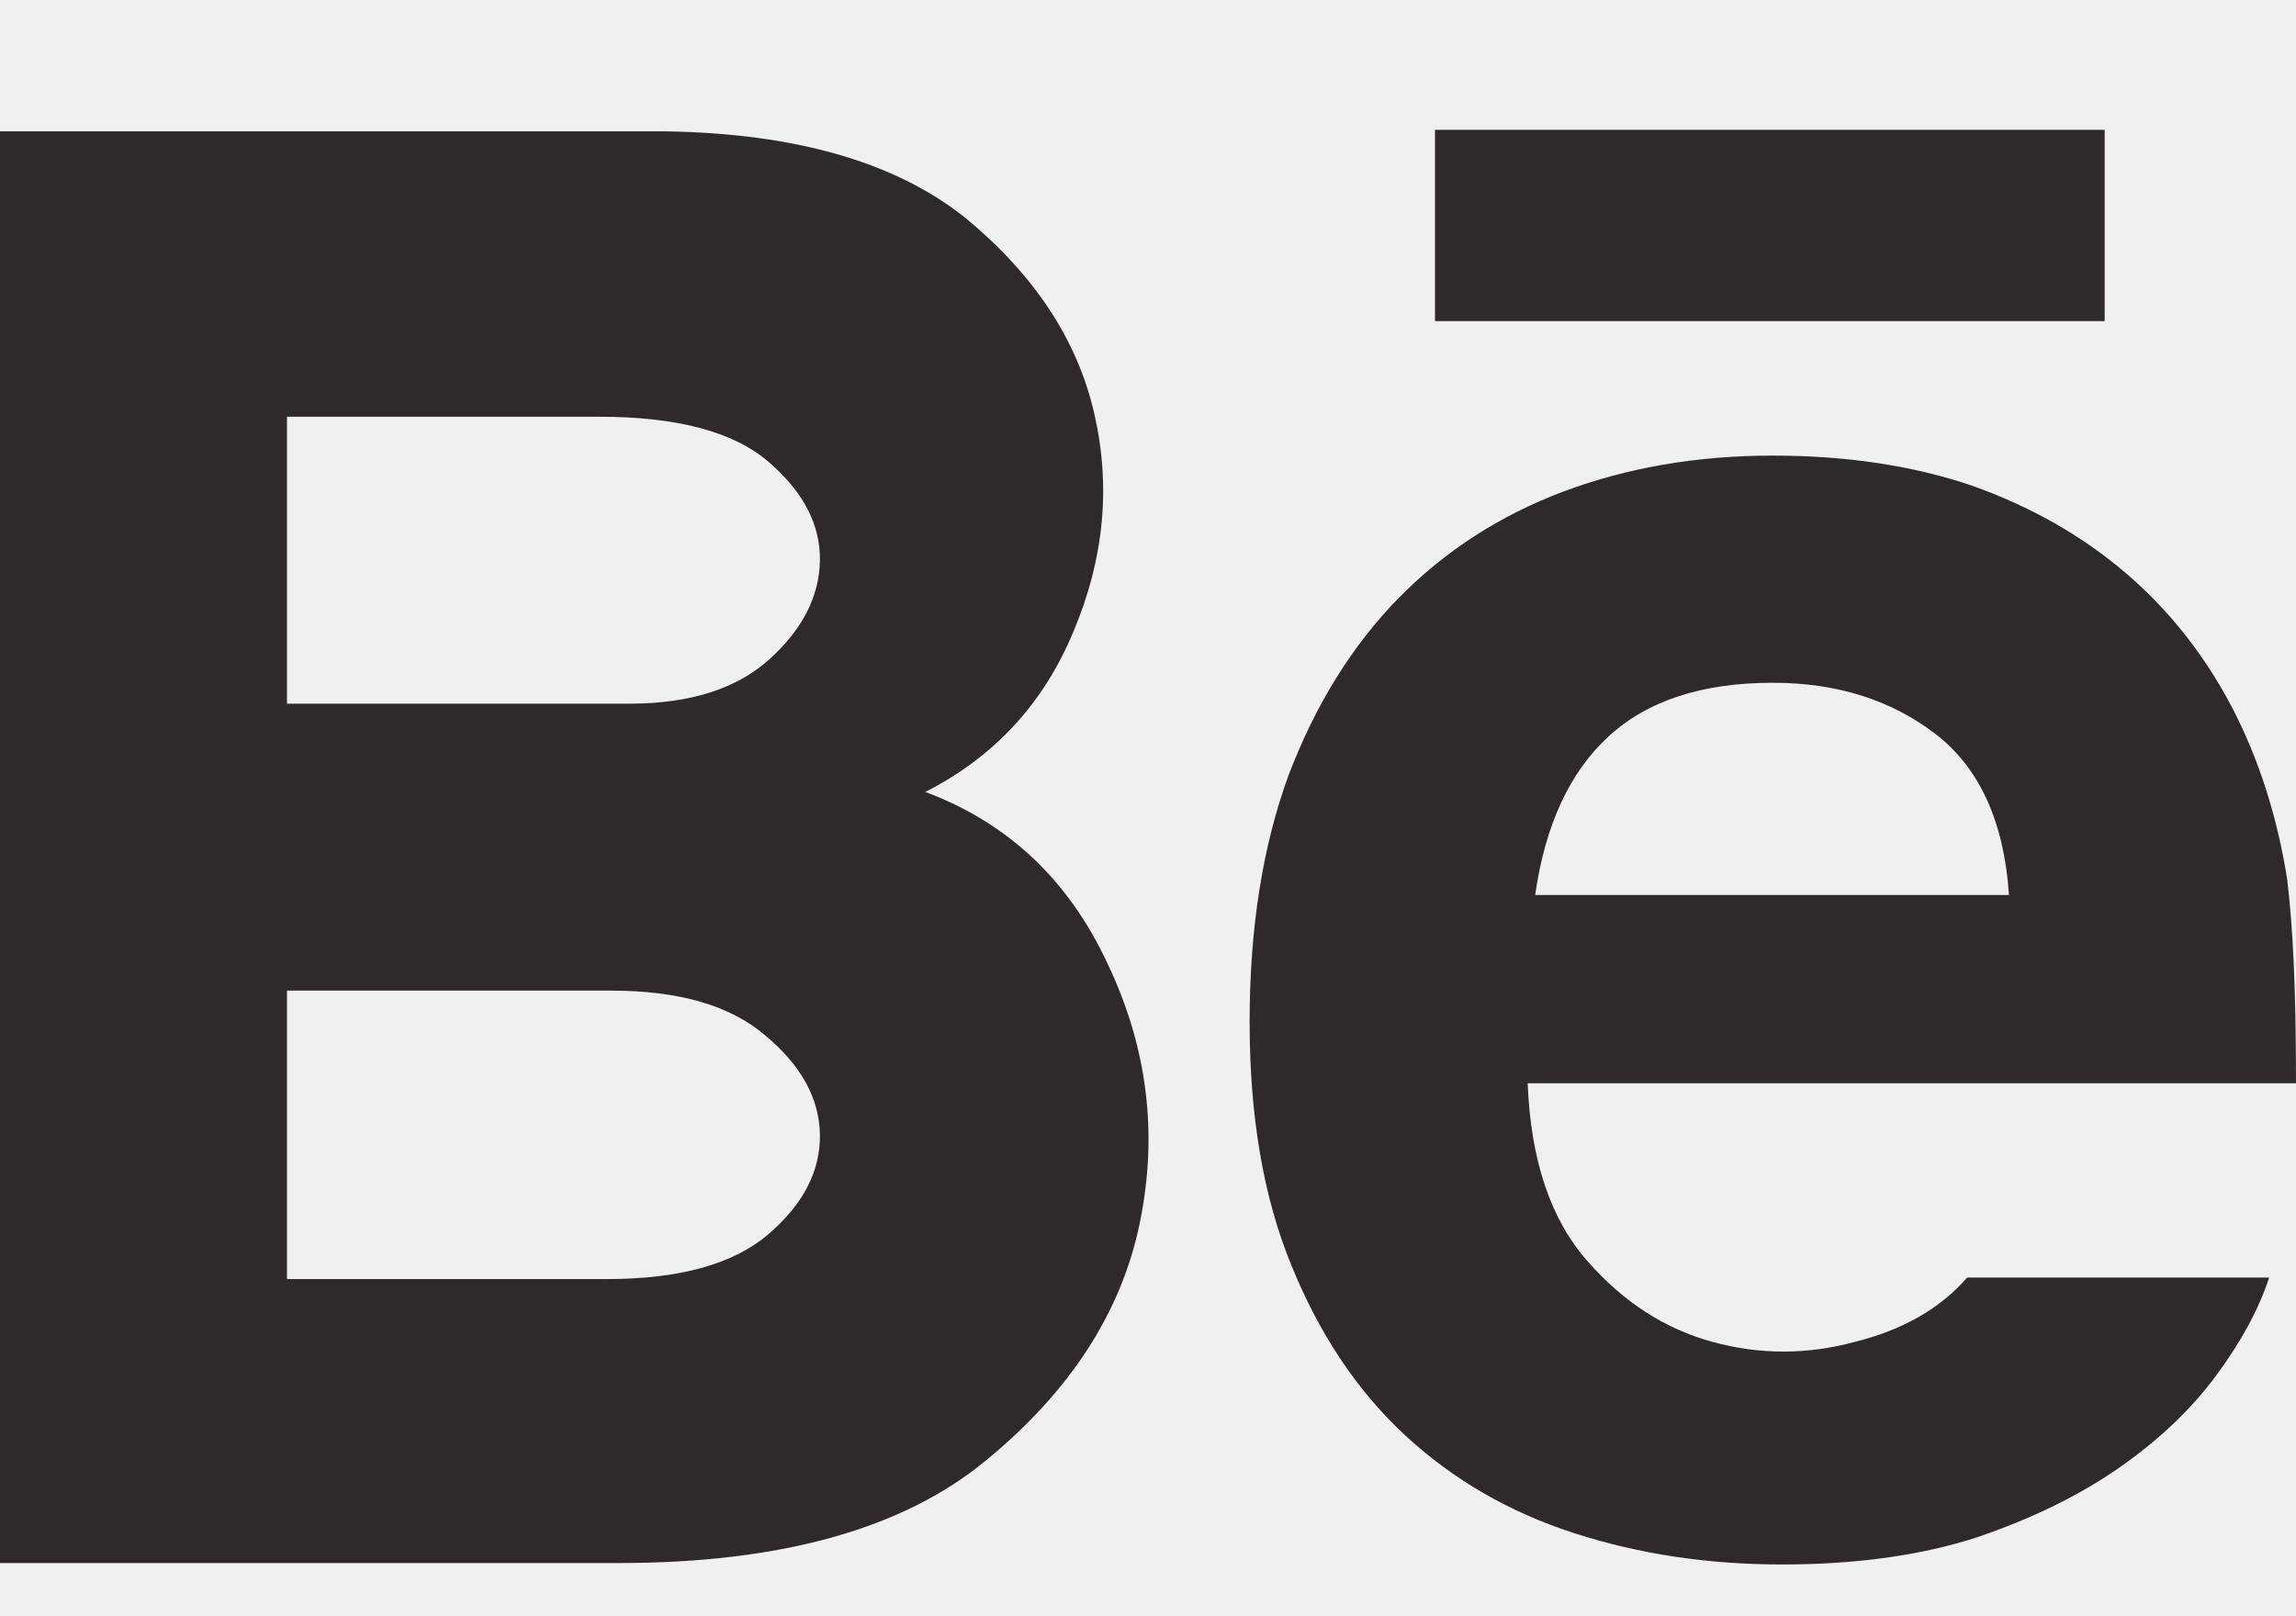
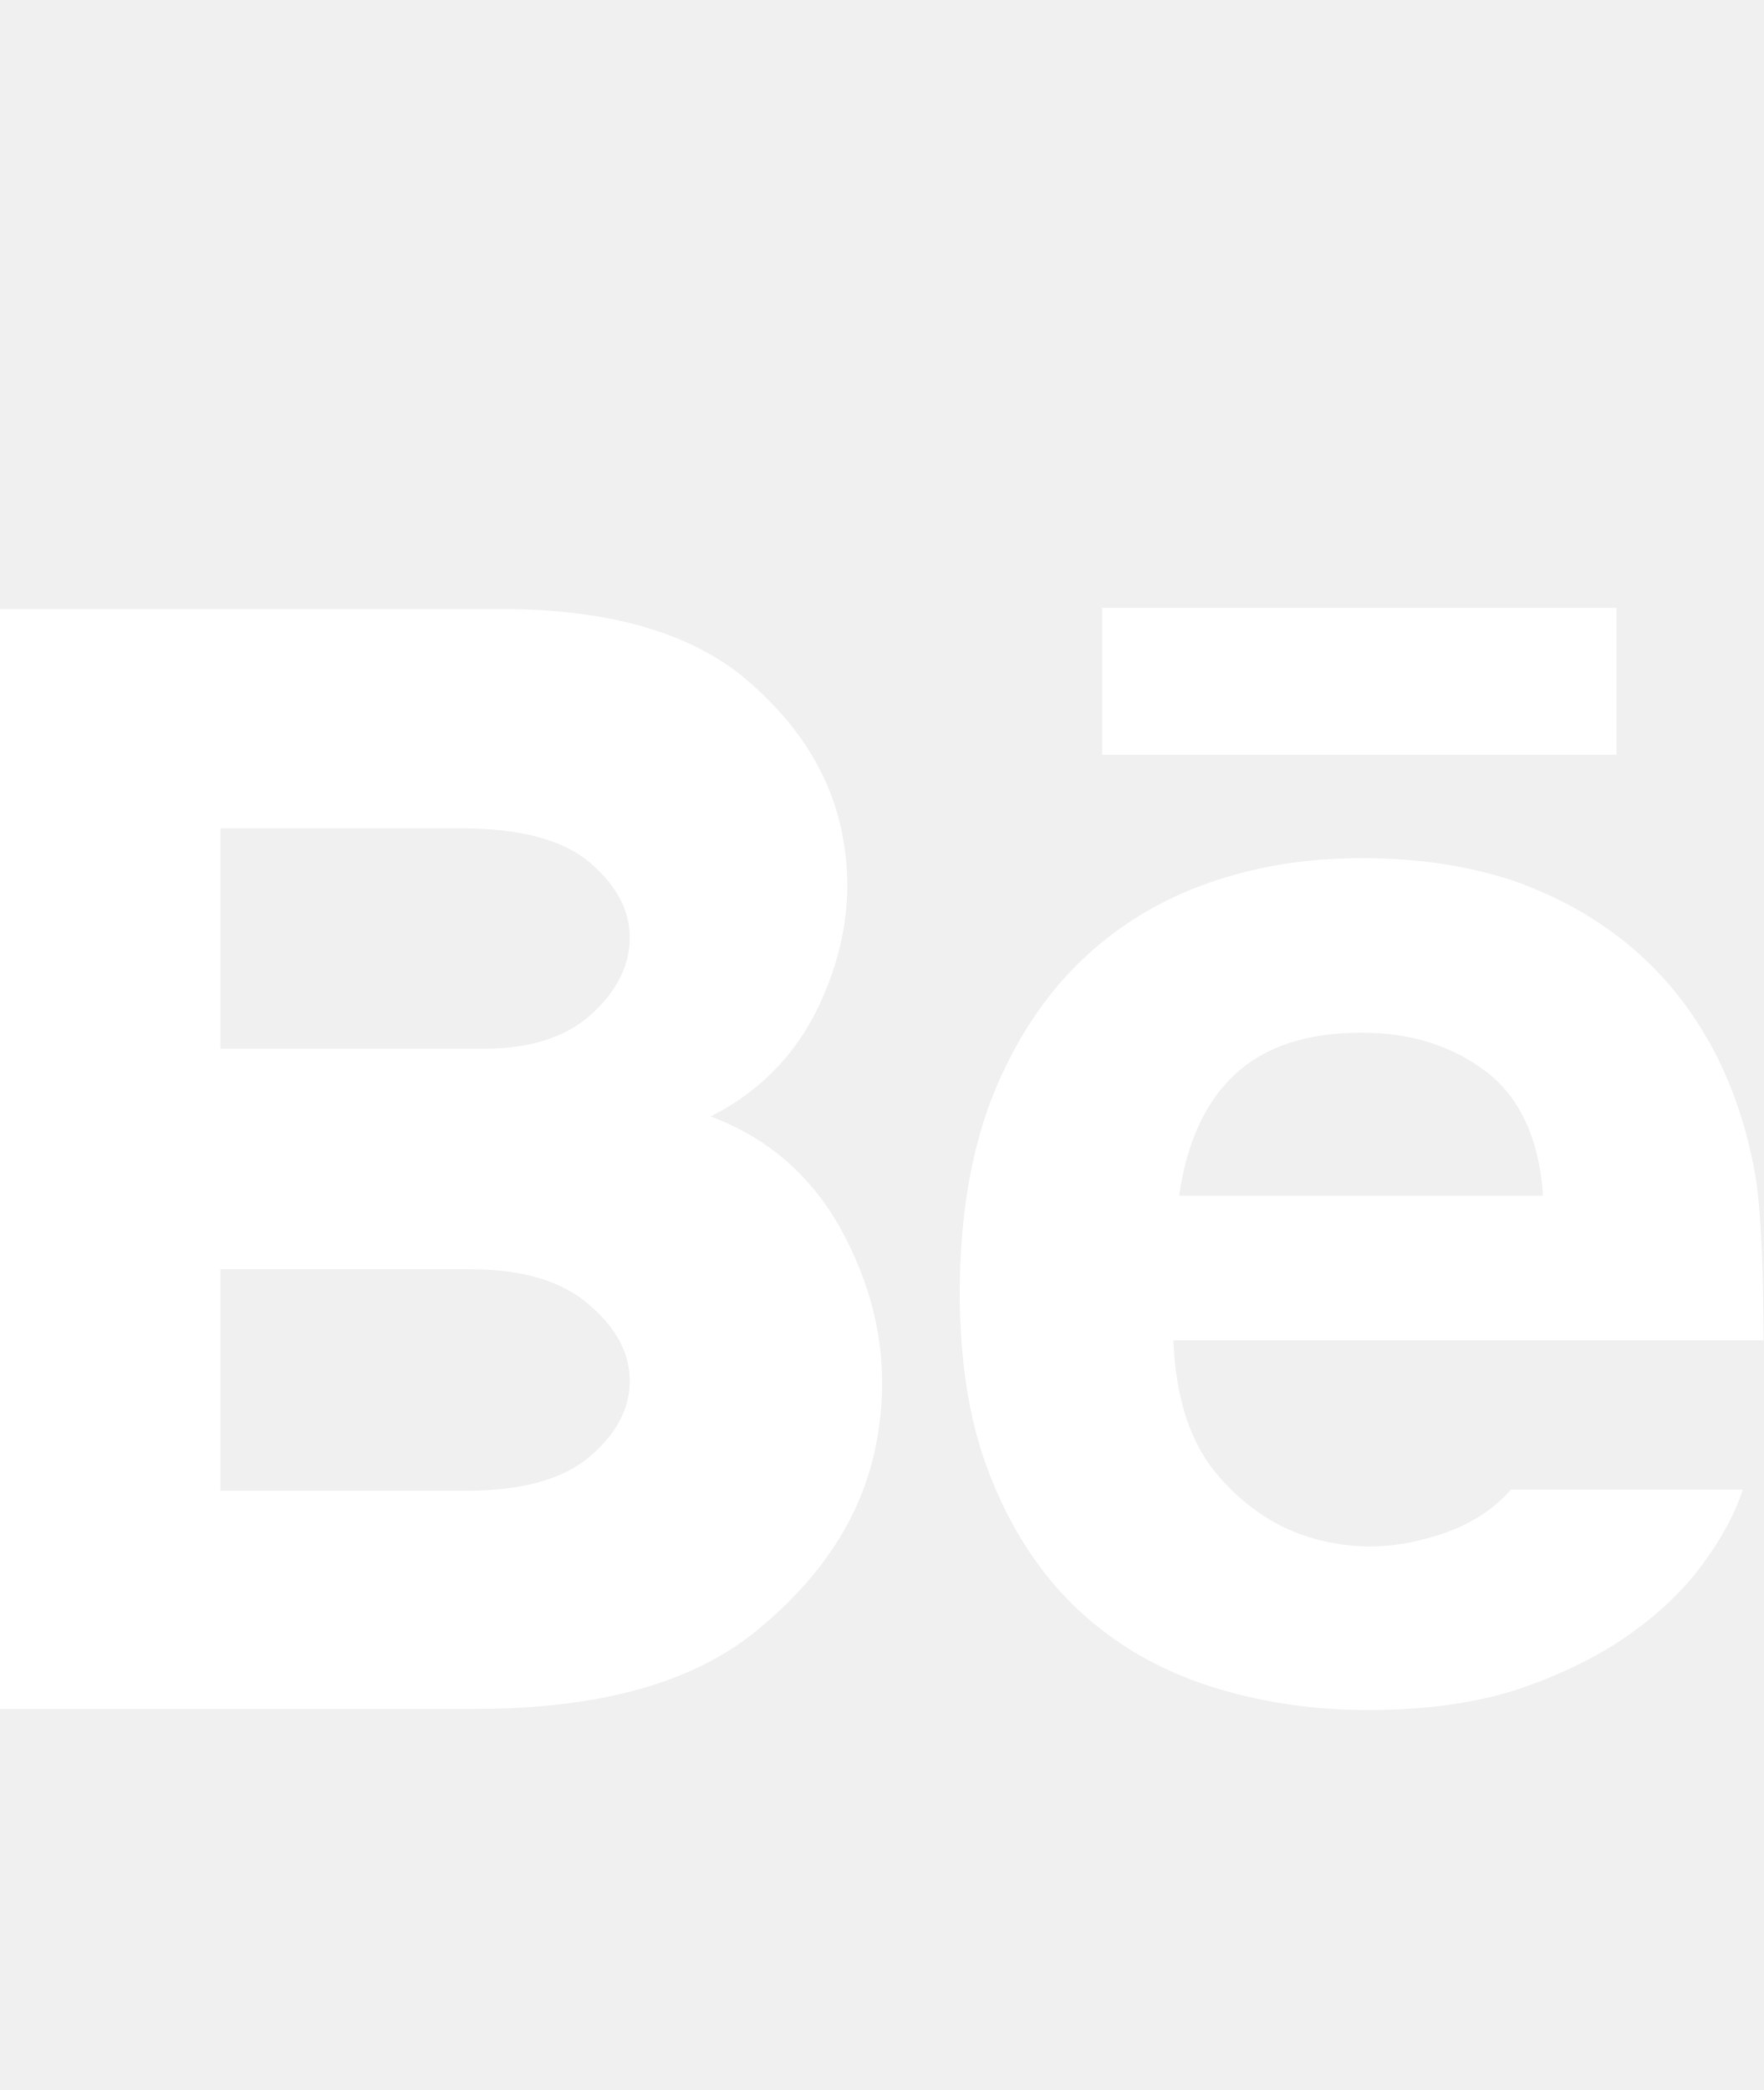
- <svg xmlns="http://www.w3.org/2000/svg" width="27" height="19" viewBox="0 0 27 19" fill="none">
-   <g clip-path="url(#clip0_132_939)">
-     <path d="M24.75 3.777H16.875V1.527H24.75V3.777ZM26.684 15.027C26.566 15.391 26.361 15.772 26.068 16.17C25.775 16.569 25.395 16.932 24.926 17.26C24.457 17.588 23.895 17.863 23.238 18.086C22.582 18.297 21.82 18.402 20.953 18.402C20.086 18.402 19.271 18.279 18.51 18.033C17.748 17.787 17.086 17.403 16.523 16.882C15.961 16.36 15.516 15.695 15.188 14.887C14.859 14.09 14.695 13.135 14.695 12.022C14.695 10.92 14.848 9.953 15.152 9.121C15.469 8.289 15.899 7.595 16.444 7.038C16.989 6.482 17.637 6.063 18.387 5.781C19.137 5.5 19.957 5.359 20.848 5.359C21.715 5.359 22.494 5.477 23.186 5.711C23.877 5.957 24.477 6.297 24.987 6.731C25.497 7.164 25.916 7.692 26.244 8.313C26.561 8.922 26.777 9.596 26.895 10.334C26.93 10.615 26.956 10.952 26.974 11.345C26.991 11.737 27 12.203 27 12.742H17.965C18 13.645 18.234 14.342 18.668 14.834C19.09 15.315 19.579 15.631 20.136 15.783C20.692 15.936 21.252 15.936 21.814 15.783C22.377 15.643 22.816 15.391 23.133 15.027H26.684ZM18.053 10.527H23.625C23.566 9.66 23.276 9.027 22.755 8.629C22.233 8.231 21.598 8.031 20.848 8.031C20.016 8.031 19.371 8.242 18.914 8.664C18.457 9.086 18.17 9.707 18.053 10.527ZM7.277 18.385H0V1.545H7.822C9.357 1.568 10.535 1.908 11.355 2.565C12.164 3.233 12.668 3.997 12.867 4.859C13.066 5.72 12.984 6.578 12.621 7.434C12.27 8.277 11.69 8.904 10.881 9.315C11.854 9.678 12.568 10.352 13.025 11.336C13.494 12.32 13.62 13.337 13.403 14.386C13.187 15.435 12.586 16.363 11.602 17.172C10.629 17.981 9.188 18.385 7.277 18.385ZM3.375 8.277H7.4C8.115 8.277 8.666 8.102 9.053 7.75C9.439 7.399 9.636 7.012 9.642 6.59C9.647 6.168 9.445 5.781 9.035 5.43C8.625 5.078 7.963 4.902 7.049 4.902H3.375V8.277ZM7.189 11.652H3.375V15.045H7.137C7.992 15.045 8.625 14.869 9.035 14.518C9.445 14.166 9.647 13.777 9.642 13.349C9.636 12.921 9.422 12.531 9 12.18C8.59 11.828 7.986 11.652 7.189 11.652Z" fill="#2E2A2B" />
+ <svg xmlns="http://www.w3.org/2000/svg" width="27" height="32" viewBox="0 0 27 32" fill="none">
+   <g clip-path="url(#clip0_132_937)">
+     <path d="M24.75 11.557H16.875V9.307H24.75V11.557ZM26.684 22.808C26.566 23.171 26.361 23.552 26.068 23.95C25.775 24.349 25.395 24.712 24.926 25.04C24.457 25.368 23.895 25.643 23.238 25.866C22.582 26.077 21.82 26.183 20.953 26.183C20.086 26.183 19.271 26.059 18.51 25.813C17.748 25.567 17.086 25.183 16.523 24.662C15.961 24.14 15.516 23.475 15.188 22.667C14.859 21.87 14.695 20.915 14.695 19.802C14.695 18.7 14.848 17.733 15.152 16.901C15.469 16.069 15.899 15.375 16.444 14.818C16.989 14.262 17.637 13.843 18.387 13.561C19.137 13.28 19.957 13.139 20.848 13.139C21.715 13.139 22.494 13.257 23.186 13.491C23.877 13.737 24.477 14.077 24.987 14.511C25.497 14.944 25.916 15.472 26.244 16.093C26.561 16.702 26.777 17.376 26.895 18.114C26.93 18.395 26.956 18.732 26.974 19.125C26.991 19.517 27 19.983 27 20.522H17.965C18 21.425 18.234 22.122 18.668 22.614C19.09 23.095 19.579 23.411 20.136 23.563C20.692 23.716 21.252 23.716 21.814 23.563C22.377 23.423 22.816 23.171 23.133 22.808H26.684ZM18.053 18.308H23.625C23.566 17.44 23.276 16.808 22.755 16.409C22.233 16.011 21.598 15.811 20.848 15.811C20.016 15.811 19.371 16.022 18.914 16.444C18.457 16.866 18.17 17.487 18.053 18.308ZM7.277 26.165H0V9.325H7.822C9.357 9.348 10.535 9.688 11.355 10.345C12.164 11.012 12.668 11.777 12.867 12.639C13.066 13.5 12.984 14.358 12.621 15.214C12.27 16.058 11.69 16.684 10.881 17.095C11.854 17.458 12.568 18.132 13.025 19.116C13.494 20.1 13.62 21.117 13.403 22.166C13.187 23.215 12.586 24.143 11.602 24.952C10.629 25.761 9.188 26.165 7.277 26.165ZM3.375 16.058H7.4C8.115 16.058 8.666 15.882 9.053 15.53C9.439 15.179 9.636 14.792 9.642 14.37C9.647 13.948 9.445 13.561 9.035 13.21C8.625 12.858 7.963 12.682 7.049 12.682H3.375V16.058ZM7.189 19.433H3.375V22.825H7.137C7.992 22.825 8.625 22.649 9.035 22.298C9.445 21.946 9.647 21.556 9.642 21.129C9.636 20.701 9.422 20.311 9 19.96C8.59 19.608 7.986 19.433 7.189 19.433Z" fill="white" />
  </g>
  <defs>
-     <clipPath id="clip0_132_939">
-       <rect width="27" height="18" fill="white" transform="matrix(1 0 0 -1 0 18.965)" />
+     <clipPath id="clip0_132_937">
+       <rect width="27" height="18" fill="white" transform="matrix(1 0 0 -1 0 26.745)" />
    </clipPath>
  </defs>
</svg>
